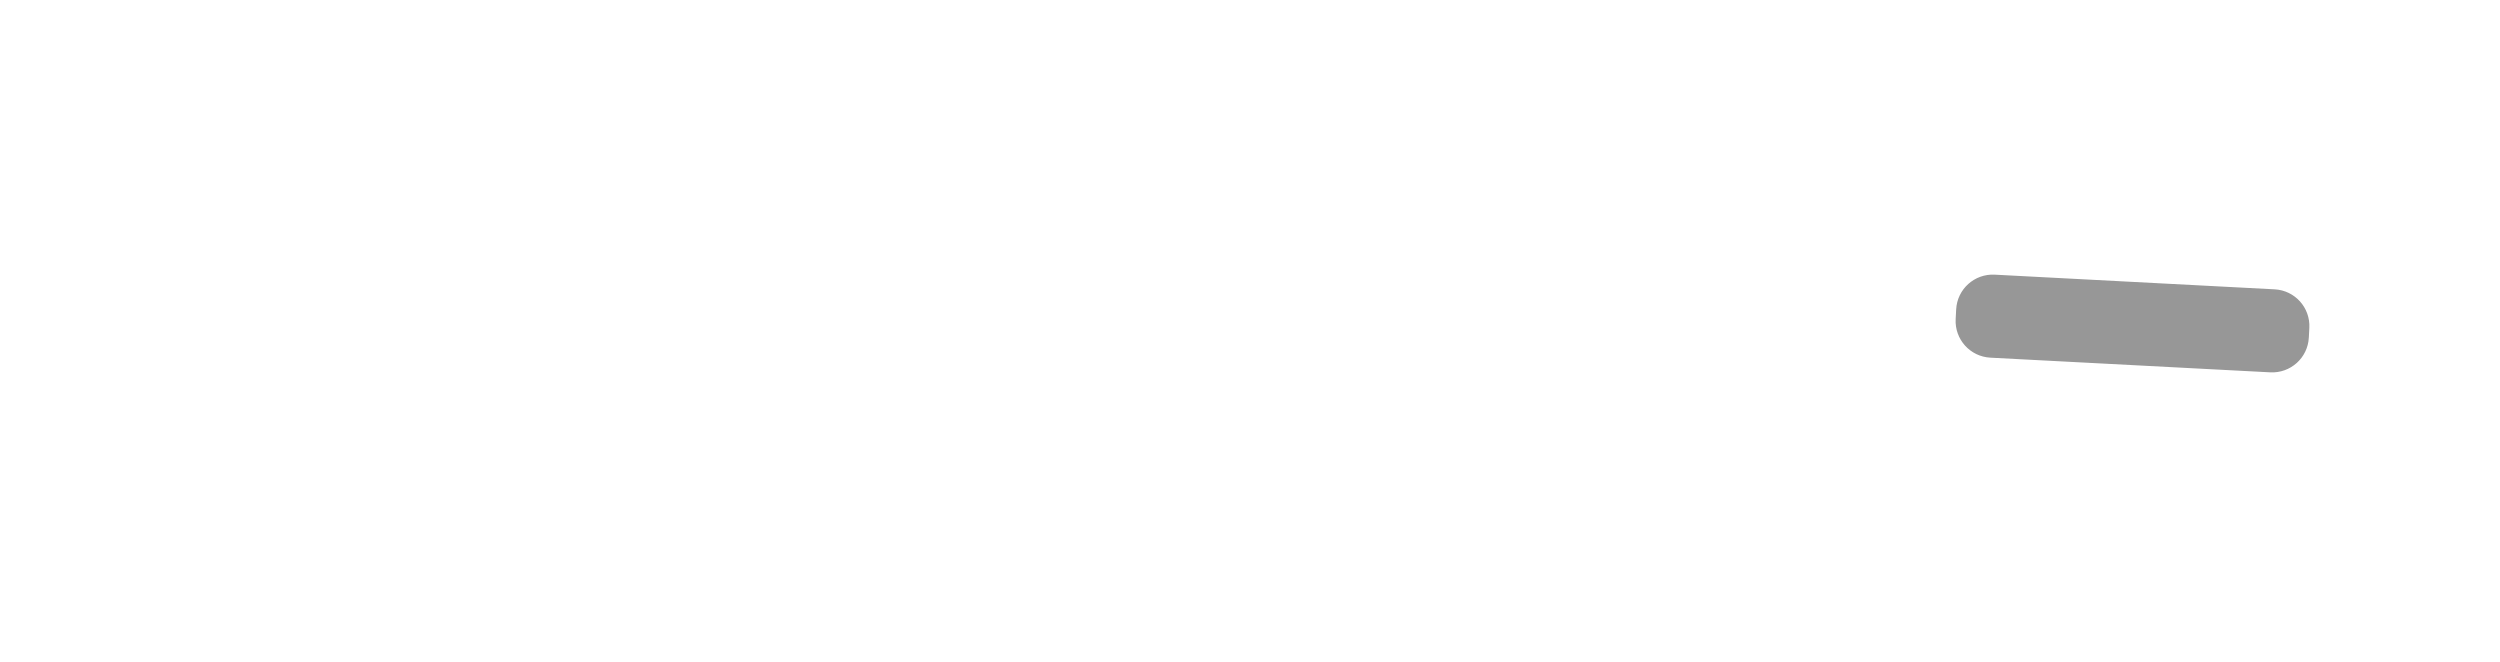
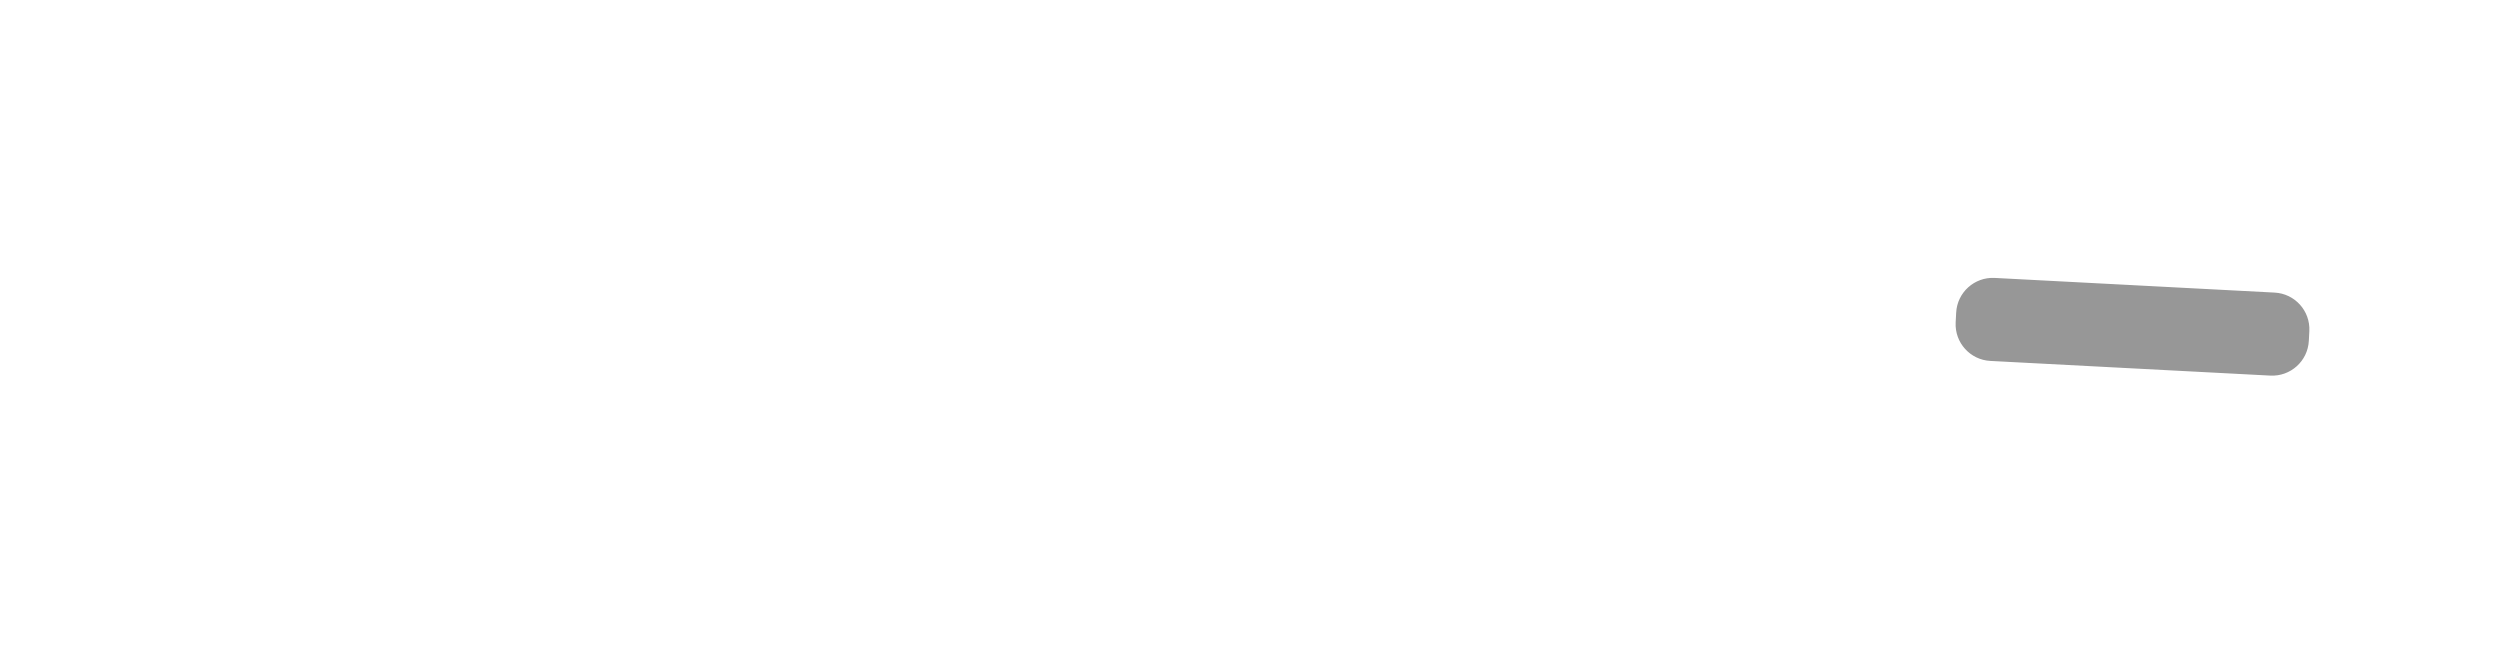
<svg xmlns="http://www.w3.org/2000/svg" width="1534px" height="406px" viewBox="0 0 1534 406" version="1.1">
  <g id="Page-1" stroke="none" stroke-width="1" fill="none" fill-rule="evenodd">
    <g id="board" transform="translate(1.640985, 1)" fill="#979797" stroke="#979797">
-       <g id="right" transform="translate(1053.359, 77)">
+       <g id="right" transform="translate(1053.359, 79)">
        <rect id="10" transform="translate(253.5, 120.5) scale(-1, 1) rotate(-3) translate(-253.5, -120.5) " x="145.5" y="95.5" width="216" height="50" rx="22" />
      </g>
    </g>
  </g>
</svg>
